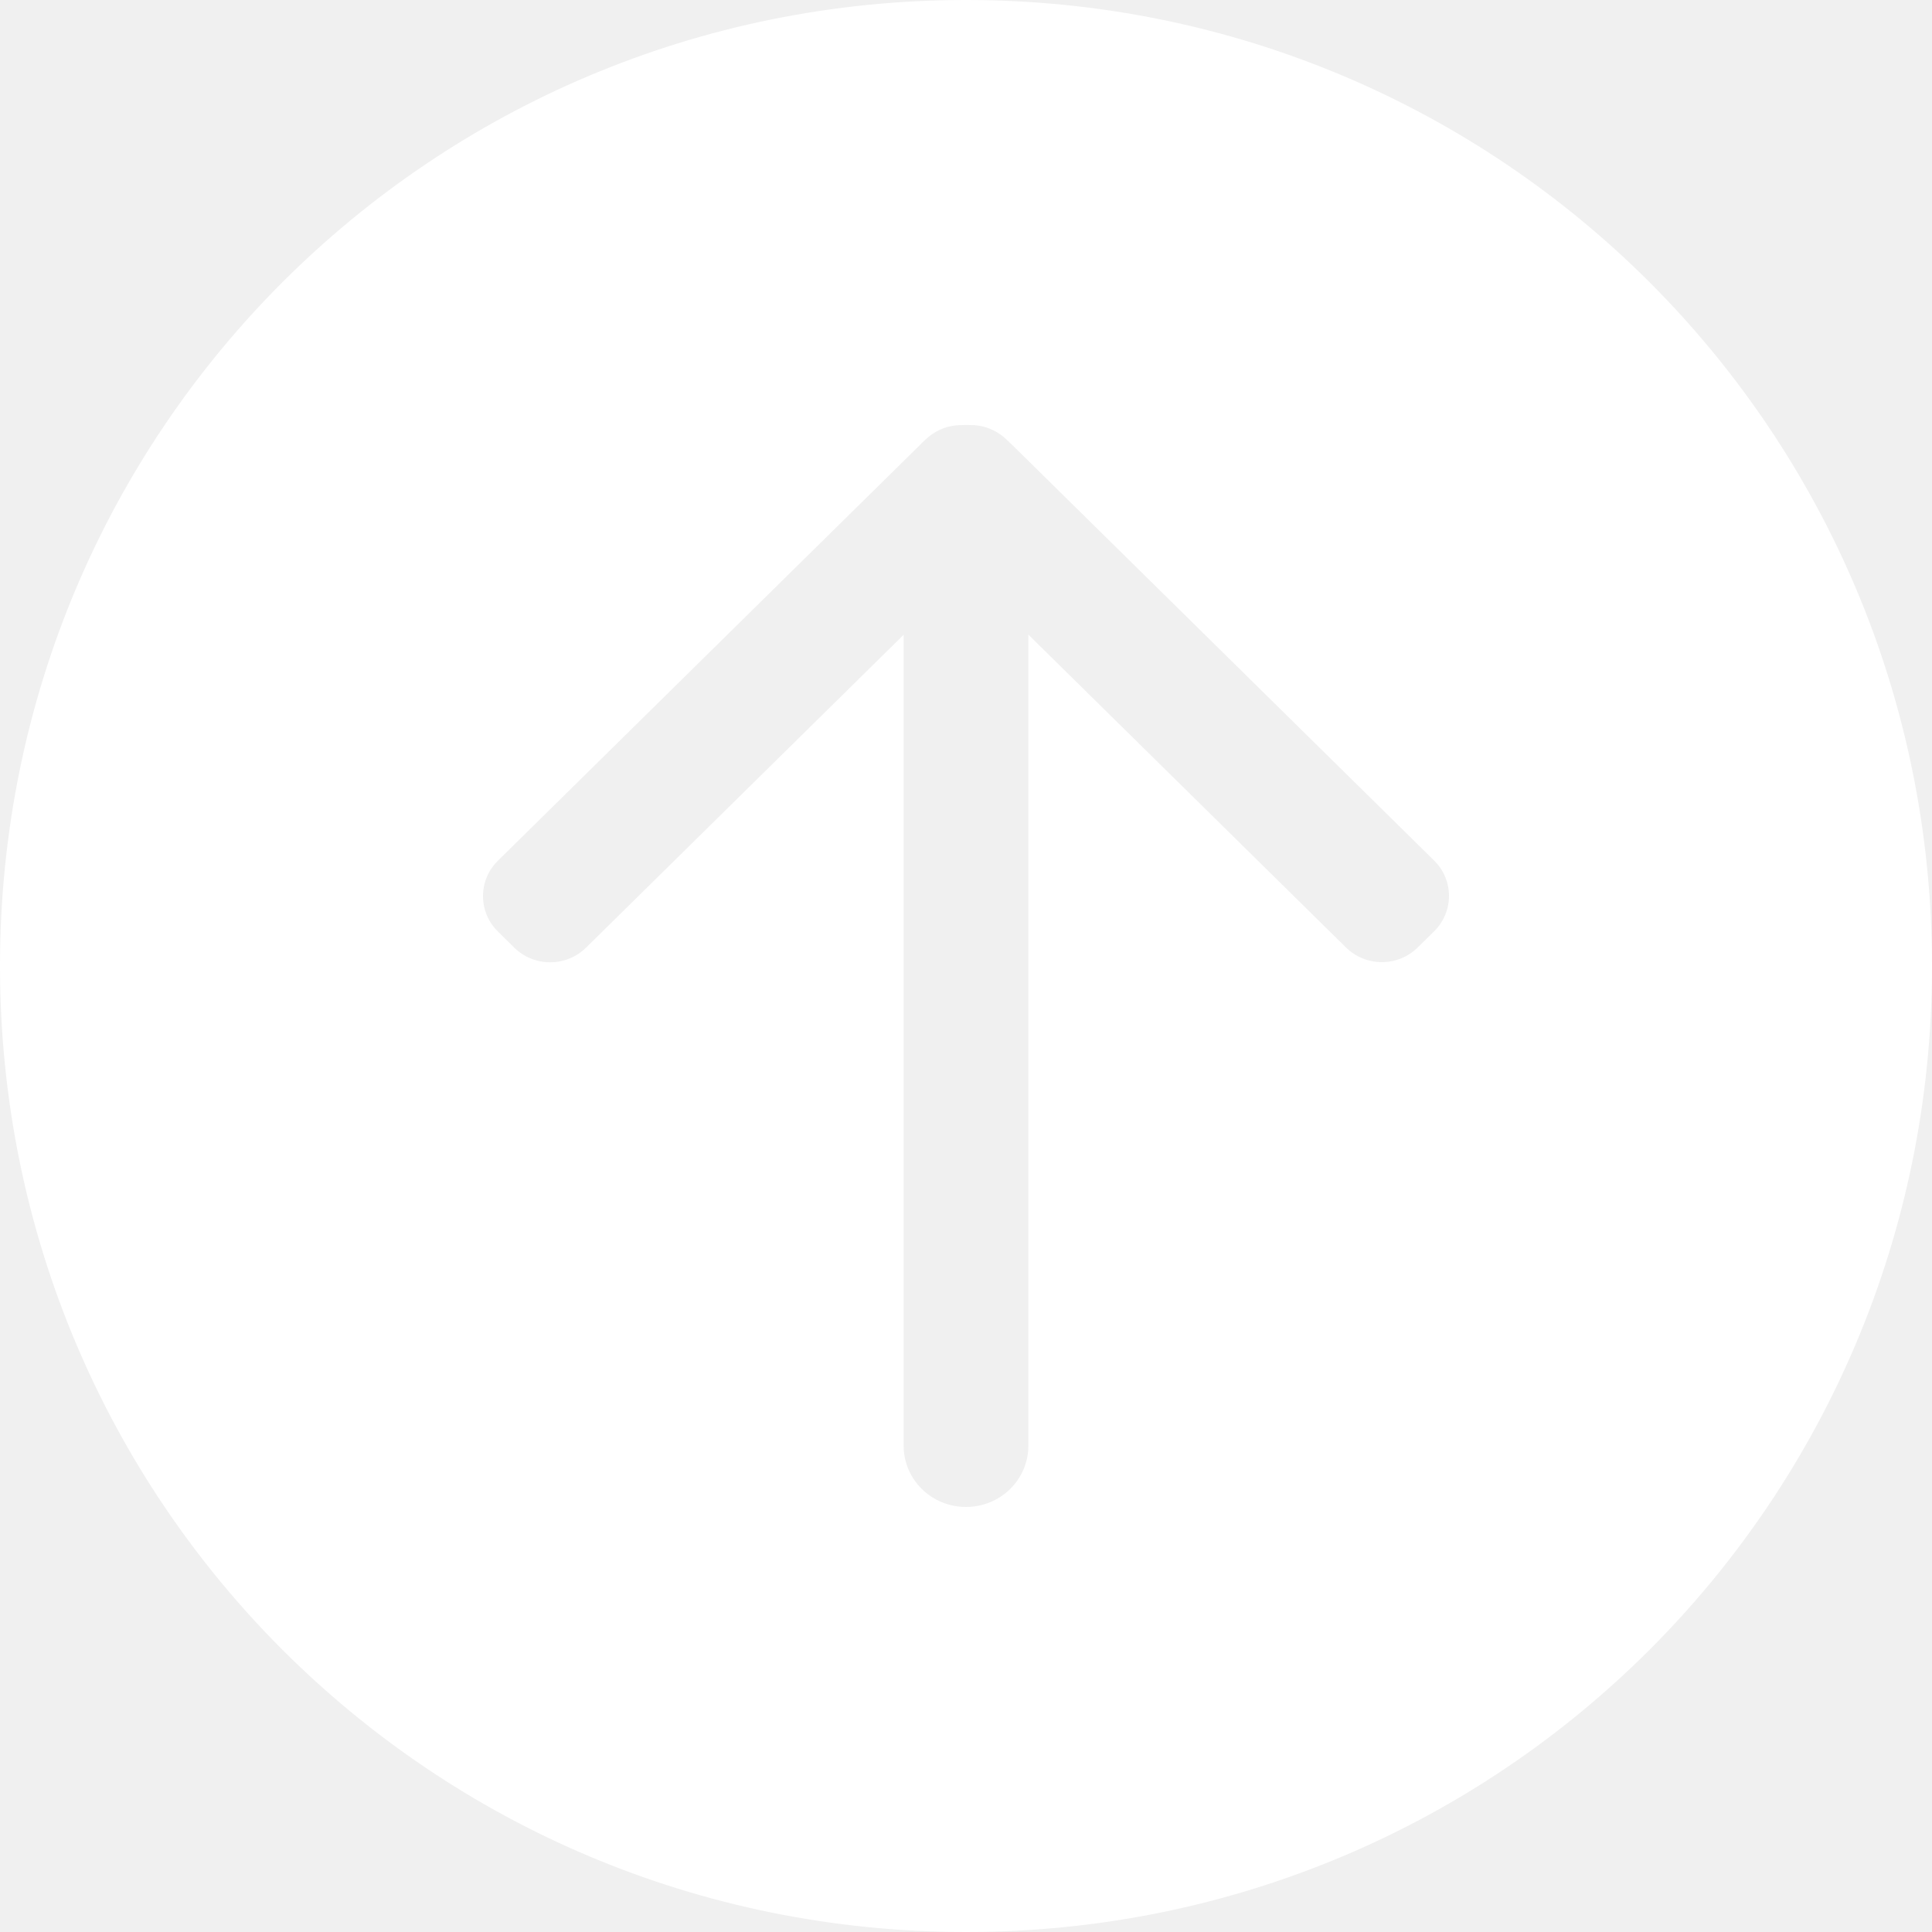
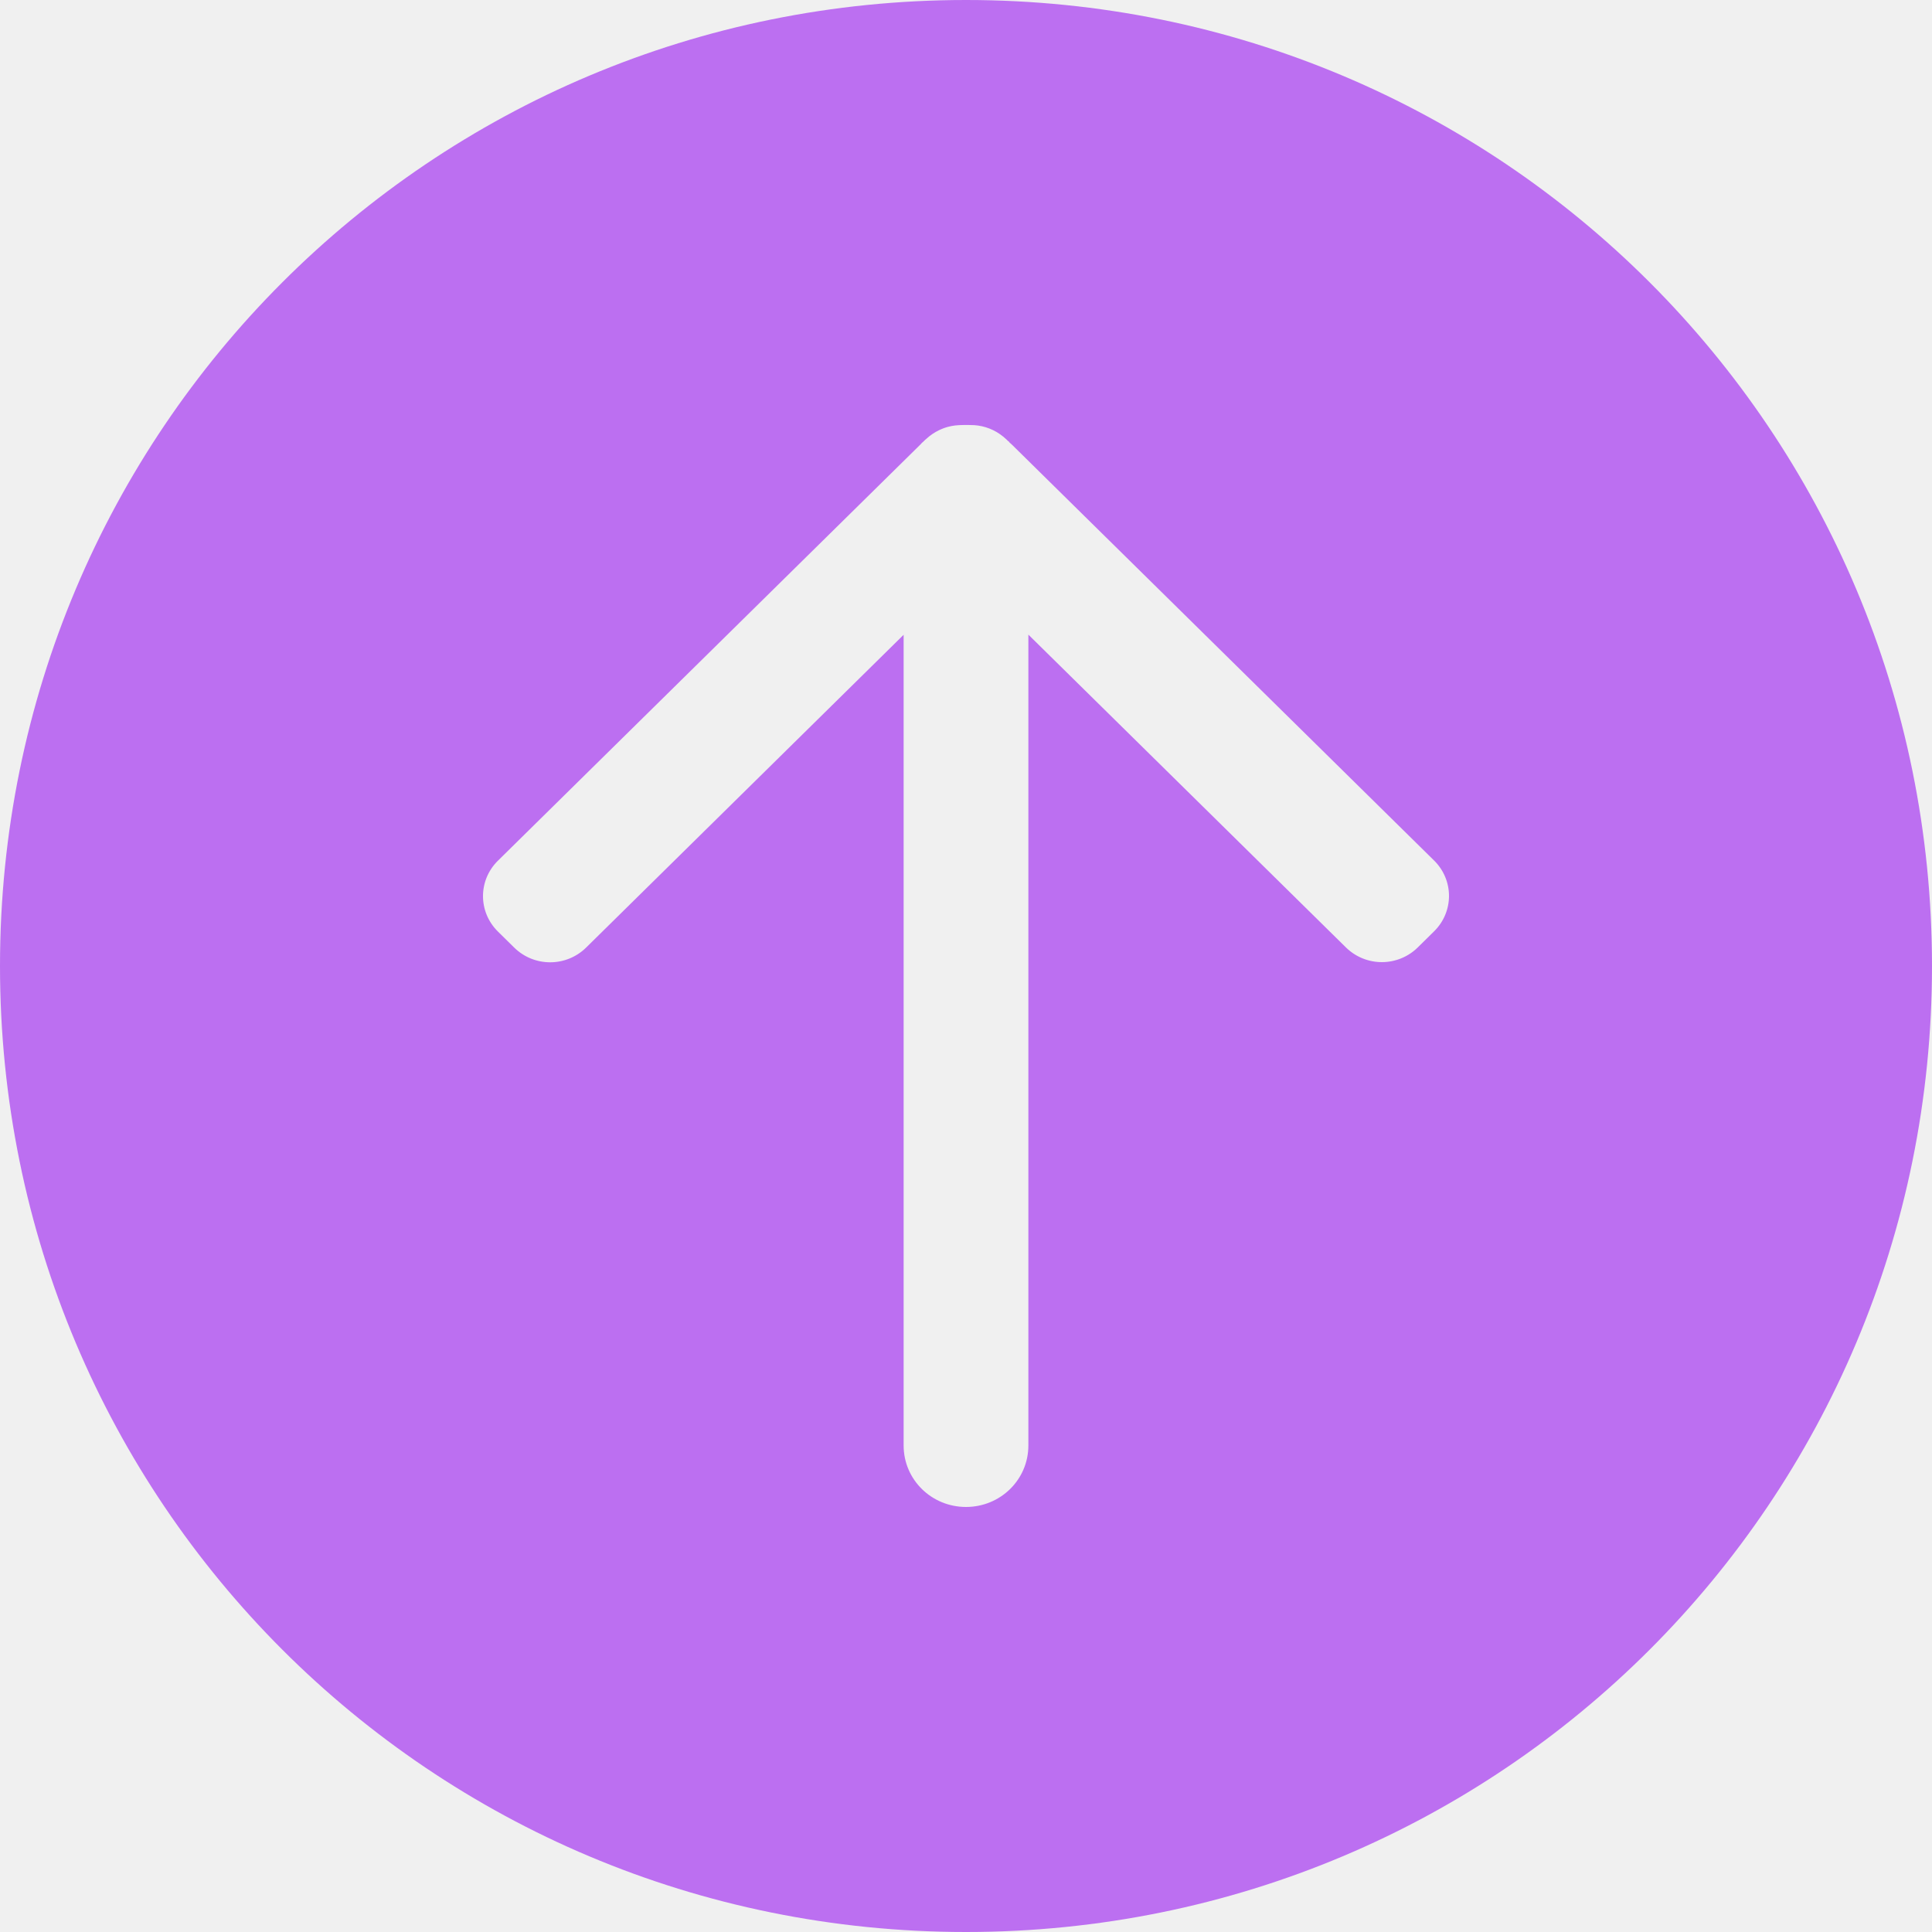
<svg xmlns="http://www.w3.org/2000/svg" viewBox="0 0 50 50" version="1.1" id="svg5">
  <defs id="defs2">
    <clipPath clipPathUnits="userSpaceOnUse" id="clipPath614">
      <path id="path616" style="fill:#ff0000;fill-opacity:1;fill-rule:nonzero;stroke:none;stroke-width:0.265" d="M 0,0 V 50 H 50 V 0 Z m 23.367,14.79 c 0.013,-0.001 0.03,0.003 0.049,0.014 0.003,0.002 0.005,0.004 0.008,0.005 0.005,0.003 0.042,0.021 0.044,0.022 0.043,0.022 0.086,0.044 0.129,0.067 0.106,0.054 0.21,0.114 0.315,0.171 0.087,0.046 0.177,0.089 0.267,0.129 0.039,0.018 0.079,0.032 0.119,0.045 0.082,0.027 0.054,0.109 -0.027,0.082 -0.009,-0.003 -0.018,-0.006 -0.026,-0.009 -0.005,0.01 -0.012,0.02 -0.023,0.029 -0.011,0.009 -0.022,0.019 -0.035,0.027 -0.072,0.047 -0.122,-0.026 -0.05,-0.072 0.008,-0.005 0.015,-0.011 0.023,-0.018 -0.005,-0.002 -0.011,-0.004 -0.016,-0.007 -0.093,-0.041 -0.183,-0.085 -0.273,-0.132 -0.105,-0.056 -0.209,-0.116 -0.315,-0.17 -0.043,-0.022 -0.085,-0.044 -0.128,-0.066 -0.017,-0.009 -0.033,-0.017 -0.05,-0.026 -0.003,-0.002 -0.005,-0.004 -0.008,-0.005 -0.055,-0.034 -0.043,-0.084 -0.003,-0.088 z" />
    </clipPath>
  </defs>
  <g id="layer1">
-     <path id="rect120" clip-path="url(#clipPath614)" style="fill:#ffffff;stroke-width:0.265" d="M 25 0 C 11.151 0 -1.0026537e-14 11.151 0 25 C 0 38.849 11.151 50 25 50 C 38.849 50 50 38.849 50 25 C 50 11.151 38.849 -2.5066344e-15 25 0 z M 24.971 10.999 L 25.058 10.999 L 25.07 10.999 C 25.115 10.999 25.165 11 25.214 11.003 C 25.215 11.004 25.216 11.003 25.217 11.003 C 25.485 11.022 25.748 11.122 25.967 11.303 L 25.967 11.303 C 25.97 11.304 25.972 11.306 25.974 11.307 C 25.976 11.309 25.978 11.311 25.98 11.314 C 25.98 11.314 25.981 11.315 25.981 11.315 C 25.981 11.315 25.981 11.316 25.981 11.316 C 26.006 11.337 26.032 11.358 26.055 11.381 L 26.09 11.416 L 26.091 11.416 C 26.091 11.416 26.092 11.416 26.092 11.416 L 26.092 11.417 C 26.093 11.417 26.093 11.417 26.094 11.417 C 26.096 11.418 26.096 11.419 26.098 11.42 C 26.098 11.42 26.099 11.421 26.099 11.422 C 26.1 11.422 26.101 11.423 26.102 11.423 C 26.102 11.423 26.103 11.423 26.103 11.424 C 26.103 11.424 26.104 11.423 26.104 11.424 L 26.104 11.424 C 26.109 11.426 26.113 11.43 26.115 11.435 C 26.115 11.435 26.116 11.437 26.116 11.438 L 26.116 11.439 L 26.116 11.439 L 26.117 11.44 C 26.118 11.441 26.119 11.441 26.119 11.443 C 26.12 11.444 26.12 11.445 26.12 11.446 L 26.12 11.446 C 26.121 11.447 26.121 11.447 26.121 11.447 C 26.123 11.448 26.124 11.449 26.126 11.45 C 26.127 11.451 26.127 11.452 26.128 11.453 C 26.13 11.455 26.133 11.457 26.134 11.459 L 26.135 11.46 L 26.135 11.46 L 26.135 11.461 L 26.136 11.461 L 26.136 11.461 C 26.138 11.462 26.14 11.463 26.141 11.464 C 26.141 11.464 26.142 11.466 26.144 11.467 L 26.144 11.468 C 26.146 11.469 26.147 11.469 26.148 11.471 L 26.149 11.471 L 26.149 11.472 L 26.15 11.472 C 26.151 11.473 26.152 11.474 26.153 11.475 C 26.155 11.477 26.157 11.479 26.158 11.481 L 26.158 11.482 L 26.159 11.482 L 26.159 11.483 C 26.159 11.483 26.16 11.483 26.16 11.483 C 26.16 11.483 26.161 11.483 26.161 11.484 C 26.161 11.484 26.162 11.484 26.162 11.484 C 26.163 11.485 26.164 11.486 26.165 11.487 C 26.165 11.486 26.164 11.485 26.164 11.484 L 26.188 11.508 C 26.189 11.509 26.19 11.51 26.191 11.511 C 26.192 11.512 26.194 11.513 26.195 11.514 L 37.113 22.269 C 37.629 22.777 37.629 23.596 37.113 24.104 L 36.693 24.518 C 36.177 25.027 35.347 25.027 34.831 24.518 L 26.615 16.425 C 26.615 16.425 26.614 16.425 26.614 16.425 L 26.614 37.41 C 26.614 38.291 25.894 39 25 39 C 24.106 39 23.386 38.291 23.386 37.41 L 23.386 16.429 L 23.386 16.428 L 15.169 24.523 C 14.653 25.031 13.823 25.031 13.307 24.523 L 12.887 24.109 C 12.371 23.601 12.371 22.782 12.887 22.274 L 23.812 11.512 C 23.812 11.512 23.813 11.511 23.814 11.51 C 23.814 11.51 23.815 11.509 23.816 11.508 L 23.816 11.508 L 23.83 11.494 C 23.83 11.494 23.831 11.494 23.831 11.493 C 23.831 11.493 23.832 11.493 23.832 11.492 L 23.833 11.492 L 23.834 11.491 C 23.835 11.489 23.836 11.488 23.837 11.487 L 23.838 11.487 C 23.838 11.486 23.839 11.485 23.839 11.485 C 23.84 11.484 23.84 11.483 23.841 11.482 C 23.842 11.48 23.843 11.479 23.845 11.477 C 23.846 11.476 23.847 11.475 23.848 11.474 C 23.849 11.473 23.85 11.471 23.851 11.47 C 23.852 11.468 23.853 11.467 23.854 11.466 C 23.855 11.465 23.856 11.464 23.857 11.463 C 23.859 11.462 23.861 11.46 23.863 11.459 C 23.864 11.458 23.865 11.457 23.866 11.456 C 23.867 11.454 23.869 11.453 23.87 11.451 C 23.872 11.45 23.873 11.449 23.875 11.448 C 23.875 11.448 23.876 11.447 23.876 11.447 C 23.878 11.445 23.879 11.445 23.881 11.443 C 23.882 11.442 23.884 11.441 23.885 11.44 C 23.886 11.439 23.887 11.438 23.888 11.437 L 23.945 11.381 C 23.953 11.373 23.962 11.367 23.97 11.36 C 23.971 11.359 23.971 11.359 23.972 11.359 C 23.973 11.358 23.974 11.357 23.976 11.355 C 23.976 11.355 23.977 11.355 23.977 11.354 C 24.076 11.263 24.185 11.19 24.301 11.134 L 24.301 11.134 C 24.301 11.133 24.301 11.133 24.302 11.133 C 24.31 11.129 24.324 11.123 24.34 11.116 C 24.348 11.113 24.356 11.109 24.364 11.106 C 24.373 11.102 24.381 11.098 24.39 11.095 C 24.397 11.092 24.403 11.089 24.41 11.087 C 24.412 11.086 24.414 11.085 24.417 11.084 C 24.426 11.081 24.435 11.077 24.445 11.074 C 24.462 11.068 24.481 11.062 24.499 11.057 C 24.51 11.053 24.521 11.05 24.532 11.047 C 24.546 11.044 24.56 11.04 24.575 11.037 C 24.592 11.033 24.609 11.029 24.625 11.026 C 24.629 11.025 24.632 11.024 24.635 11.024 C 24.637 11.023 24.639 11.023 24.64 11.023 C 24.641 11.023 24.641 11.023 24.642 11.023 C 24.664 11.019 24.685 11.015 24.707 11.013 C 24.715 11.012 24.723 11.011 24.732 11.01 C 24.756 11.007 24.78 11.006 24.805 11.004 C 24.821 11.003 24.839 11.002 24.856 11.001 C 24.862 11.001 24.869 11.001 24.875 11.001 L 24.877 11.001 C 24.877 11.001 24.878 11.001 24.878 11.001 C 24.9 11 24.923 11 24.949 10.999 C 24.956 10.999 24.964 10.999 24.971 10.999 z M 23.664 14.944 C 23.656 14.948 23.644 14.953 23.634 14.958 C 23.634 14.959 23.635 14.96 23.636 14.961 C 23.642 14.963 23.647 14.965 23.653 14.969 C 23.658 14.972 23.66 14.973 23.665 14.977 C 23.676 14.985 23.687 14.994 23.697 15.004 C 23.7 15.007 23.702 15.011 23.705 15.014 C 23.705 15.014 23.706 15.014 23.707 15.014 C 23.71 15.014 23.713 15.014 23.717 15.015 C 23.721 15.024 23.727 15.034 23.731 15.044 C 23.732 15.043 23.734 15.042 23.736 15.042 C 23.744 15.041 23.752 15.04 23.76 15.038 C 23.771 15.037 23.782 15.036 23.793 15.034 C 23.791 15.034 23.789 15.034 23.788 15.034 C 23.769 15.017 23.746 15.002 23.731 14.982 C 23.715 14.973 23.699 14.964 23.683 14.955 C 23.677 14.952 23.67 14.948 23.664 14.945 L 23.664 14.944 z M 23.88 15.079 C 23.87 15.079 23.86 15.08 23.85 15.08 C 23.853 15.084 23.855 15.088 23.858 15.092 C 23.865 15.088 23.873 15.083 23.88 15.079 z M 24.036 15.173 C 24.034 15.174 24.032 15.175 24.03 15.176 C 24.034 15.176 24.037 15.178 24.04 15.18 C 24.04 15.178 24.039 15.177 24.039 15.175 C 24.038 15.174 24.037 15.174 24.036 15.173 z M 23.617 16.114 C 23.617 16.114 23.616 16.114 23.616 16.114 C 23.616 16.115 23.616 16.115 23.616 16.115 C 23.617 16.115 23.617 16.114 23.617 16.114 z M 23.442 16.349 L 23.441 16.349 L 23.442 16.35 C 23.442 16.35 23.442 16.348 23.442 16.349 z " />
+     <path id="rect120" clip-path="url(#clipPath614)" style="fill:#BC6FF1;stroke-width:0.265" d="M 25 0 C 11.151 0 -1.0026537e-14 11.151 0 25 C 0 38.849 11.151 50 25 50 C 38.849 50 50 38.849 50 25 C 50 11.151 38.849 -2.5066344e-15 25 0 z M 24.971 10.999 L 25.058 10.999 L 25.07 10.999 C 25.115 10.999 25.165 11 25.214 11.003 C 25.215 11.004 25.216 11.003 25.217 11.003 C 25.485 11.022 25.748 11.122 25.967 11.303 L 25.967 11.303 C 25.97 11.304 25.972 11.306 25.974 11.307 C 25.976 11.309 25.978 11.311 25.98 11.314 C 25.98 11.314 25.981 11.315 25.981 11.315 C 25.981 11.315 25.981 11.316 25.981 11.316 C 26.006 11.337 26.032 11.358 26.055 11.381 L 26.09 11.416 L 26.091 11.416 C 26.091 11.416 26.092 11.416 26.092 11.416 L 26.092 11.417 C 26.093 11.417 26.093 11.417 26.094 11.417 C 26.096 11.418 26.096 11.419 26.098 11.42 C 26.098 11.42 26.099 11.421 26.099 11.422 C 26.1 11.422 26.101 11.423 26.102 11.423 C 26.102 11.423 26.103 11.423 26.103 11.424 C 26.103 11.424 26.104 11.423 26.104 11.424 L 26.104 11.424 C 26.109 11.426 26.113 11.43 26.115 11.435 C 26.115 11.435 26.116 11.437 26.116 11.438 L 26.116 11.439 L 26.116 11.439 L 26.117 11.44 C 26.118 11.441 26.119 11.441 26.119 11.443 C 26.12 11.444 26.12 11.445 26.12 11.446 L 26.12 11.446 C 26.121 11.447 26.121 11.447 26.121 11.447 C 26.123 11.448 26.124 11.449 26.126 11.45 C 26.127 11.451 26.127 11.452 26.128 11.453 C 26.13 11.455 26.133 11.457 26.134 11.459 L 26.135 11.46 L 26.135 11.46 L 26.135 11.461 L 26.136 11.461 L 26.136 11.461 C 26.138 11.462 26.14 11.463 26.141 11.464 C 26.141 11.464 26.142 11.466 26.144 11.467 L 26.144 11.468 C 26.146 11.469 26.147 11.469 26.148 11.471 L 26.149 11.471 L 26.149 11.472 L 26.15 11.472 C 26.151 11.473 26.152 11.474 26.153 11.475 C 26.155 11.477 26.157 11.479 26.158 11.481 L 26.158 11.482 L 26.159 11.482 L 26.159 11.483 C 26.159 11.483 26.16 11.483 26.16 11.483 C 26.16 11.483 26.161 11.483 26.161 11.484 C 26.161 11.484 26.162 11.484 26.162 11.484 C 26.163 11.485 26.164 11.486 26.165 11.487 C 26.165 11.486 26.164 11.485 26.164 11.484 L 26.188 11.508 C 26.189 11.509 26.19 11.51 26.191 11.511 C 26.192 11.512 26.194 11.513 26.195 11.514 L 37.113 22.269 C 37.629 22.777 37.629 23.596 37.113 24.104 L 36.693 24.518 C 36.177 25.027 35.347 25.027 34.831 24.518 L 26.615 16.425 C 26.615 16.425 26.614 16.425 26.614 16.425 L 26.614 37.41 C 26.614 38.291 25.894 39 25 39 C 24.106 39 23.386 38.291 23.386 37.41 L 23.386 16.429 L 23.386 16.428 L 15.169 24.523 C 14.653 25.031 13.823 25.031 13.307 24.523 L 12.887 24.109 C 12.371 23.601 12.371 22.782 12.887 22.274 L 23.812 11.512 C 23.812 11.512 23.813 11.511 23.814 11.51 C 23.814 11.51 23.815 11.509 23.816 11.508 L 23.816 11.508 L 23.83 11.494 C 23.83 11.494 23.831 11.494 23.831 11.493 C 23.831 11.493 23.832 11.493 23.832 11.492 L 23.833 11.492 L 23.834 11.491 C 23.835 11.489 23.836 11.488 23.837 11.487 L 23.838 11.487 C 23.838 11.486 23.839 11.485 23.839 11.485 C 23.84 11.484 23.84 11.483 23.841 11.482 C 23.842 11.48 23.843 11.479 23.845 11.477 C 23.846 11.476 23.847 11.475 23.848 11.474 C 23.849 11.473 23.85 11.471 23.851 11.47 C 23.852 11.468 23.853 11.467 23.854 11.466 C 23.855 11.465 23.856 11.464 23.857 11.463 C 23.859 11.462 23.861 11.46 23.863 11.459 C 23.864 11.458 23.865 11.457 23.866 11.456 C 23.867 11.454 23.869 11.453 23.87 11.451 C 23.872 11.45 23.873 11.449 23.875 11.448 C 23.875 11.448 23.876 11.447 23.876 11.447 C 23.878 11.445 23.879 11.445 23.881 11.443 C 23.882 11.442 23.884 11.441 23.885 11.44 C 23.886 11.439 23.887 11.438 23.888 11.437 L 23.945 11.381 C 23.953 11.373 23.962 11.367 23.97 11.36 C 23.971 11.359 23.971 11.359 23.972 11.359 C 23.973 11.358 23.974 11.357 23.976 11.355 C 23.976 11.355 23.977 11.355 23.977 11.354 C 24.076 11.263 24.185 11.19 24.301 11.134 L 24.301 11.134 C 24.301 11.133 24.301 11.133 24.302 11.133 C 24.31 11.129 24.324 11.123 24.34 11.116 C 24.348 11.113 24.356 11.109 24.364 11.106 C 24.373 11.102 24.381 11.098 24.39 11.095 C 24.397 11.092 24.403 11.089 24.41 11.087 C 24.412 11.086 24.414 11.085 24.417 11.084 C 24.426 11.081 24.435 11.077 24.445 11.074 C 24.462 11.068 24.481 11.062 24.499 11.057 C 24.51 11.053 24.521 11.05 24.532 11.047 C 24.546 11.044 24.56 11.04 24.575 11.037 C 24.592 11.033 24.609 11.029 24.625 11.026 C 24.629 11.025 24.632 11.024 24.635 11.024 C 24.637 11.023 24.639 11.023 24.64 11.023 C 24.641 11.023 24.641 11.023 24.642 11.023 C 24.664 11.019 24.685 11.015 24.707 11.013 C 24.715 11.012 24.723 11.011 24.732 11.01 C 24.756 11.007 24.78 11.006 24.805 11.004 C 24.821 11.003 24.839 11.002 24.856 11.001 C 24.862 11.001 24.869 11.001 24.875 11.001 L 24.877 11.001 C 24.877 11.001 24.878 11.001 24.878 11.001 C 24.9 11 24.923 11 24.949 10.999 C 24.956 10.999 24.964 10.999 24.971 10.999 z M 23.664 14.944 C 23.656 14.948 23.644 14.953 23.634 14.958 C 23.634 14.959 23.635 14.96 23.636 14.961 C 23.642 14.963 23.647 14.965 23.653 14.969 C 23.658 14.972 23.66 14.973 23.665 14.977 C 23.676 14.985 23.687 14.994 23.697 15.004 C 23.7 15.007 23.702 15.011 23.705 15.014 C 23.705 15.014 23.706 15.014 23.707 15.014 C 23.71 15.014 23.713 15.014 23.717 15.015 C 23.721 15.024 23.727 15.034 23.731 15.044 C 23.732 15.043 23.734 15.042 23.736 15.042 C 23.744 15.041 23.752 15.04 23.76 15.038 C 23.771 15.037 23.782 15.036 23.793 15.034 C 23.791 15.034 23.789 15.034 23.788 15.034 C 23.769 15.017 23.746 15.002 23.731 14.982 C 23.715 14.973 23.699 14.964 23.683 14.955 C 23.677 14.952 23.67 14.948 23.664 14.945 L 23.664 14.944 z M 23.88 15.079 C 23.87 15.079 23.86 15.08 23.85 15.08 C 23.853 15.084 23.855 15.088 23.858 15.092 C 23.865 15.088 23.873 15.083 23.88 15.079 z M 24.036 15.173 C 24.034 15.174 24.032 15.175 24.03 15.176 C 24.034 15.176 24.037 15.178 24.04 15.18 C 24.04 15.178 24.039 15.177 24.039 15.175 C 24.038 15.174 24.037 15.174 24.036 15.173 z M 23.617 16.114 C 23.617 16.114 23.616 16.114 23.616 16.114 C 23.616 16.115 23.616 16.115 23.616 16.115 C 23.617 16.115 23.617 16.114 23.617 16.114 z M 23.442 16.349 L 23.441 16.349 L 23.442 16.35 C 23.442 16.35 23.442 16.348 23.442 16.349 z " />
    <g id="g342" transform="matrix(1.015104,0,0,1,-0.3776002,-2.292058)" />
  </g>
</svg>
